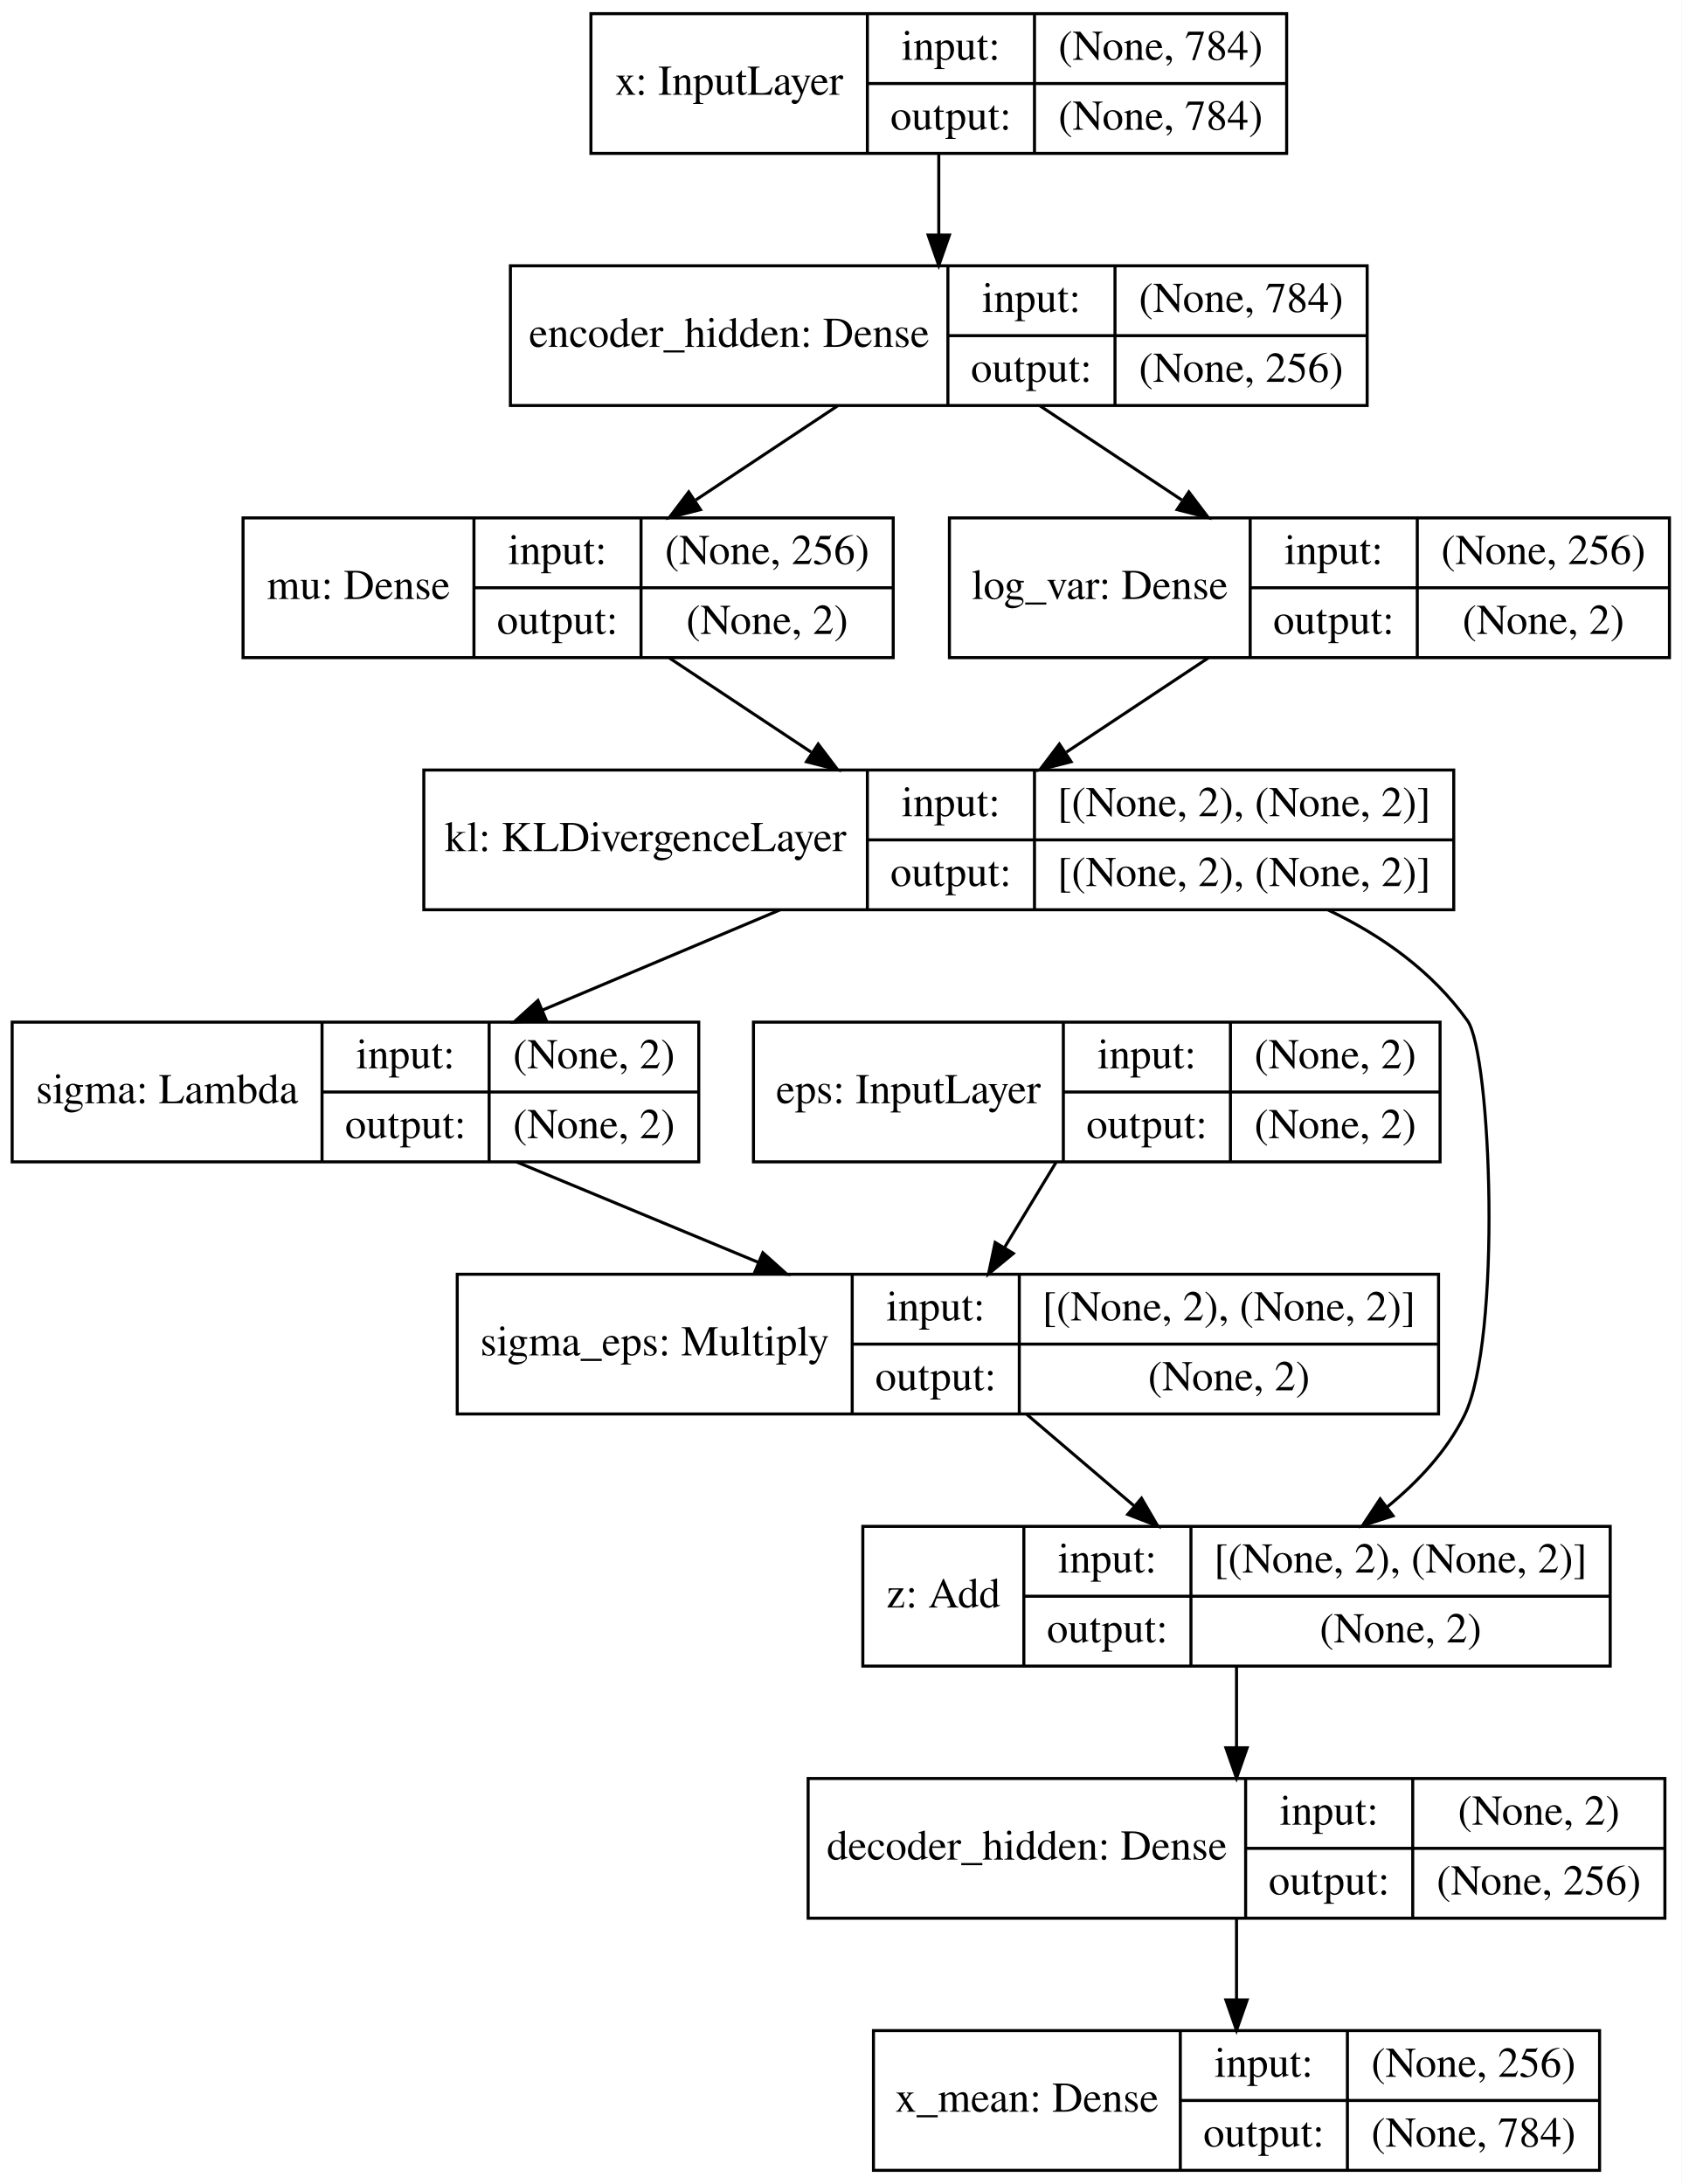
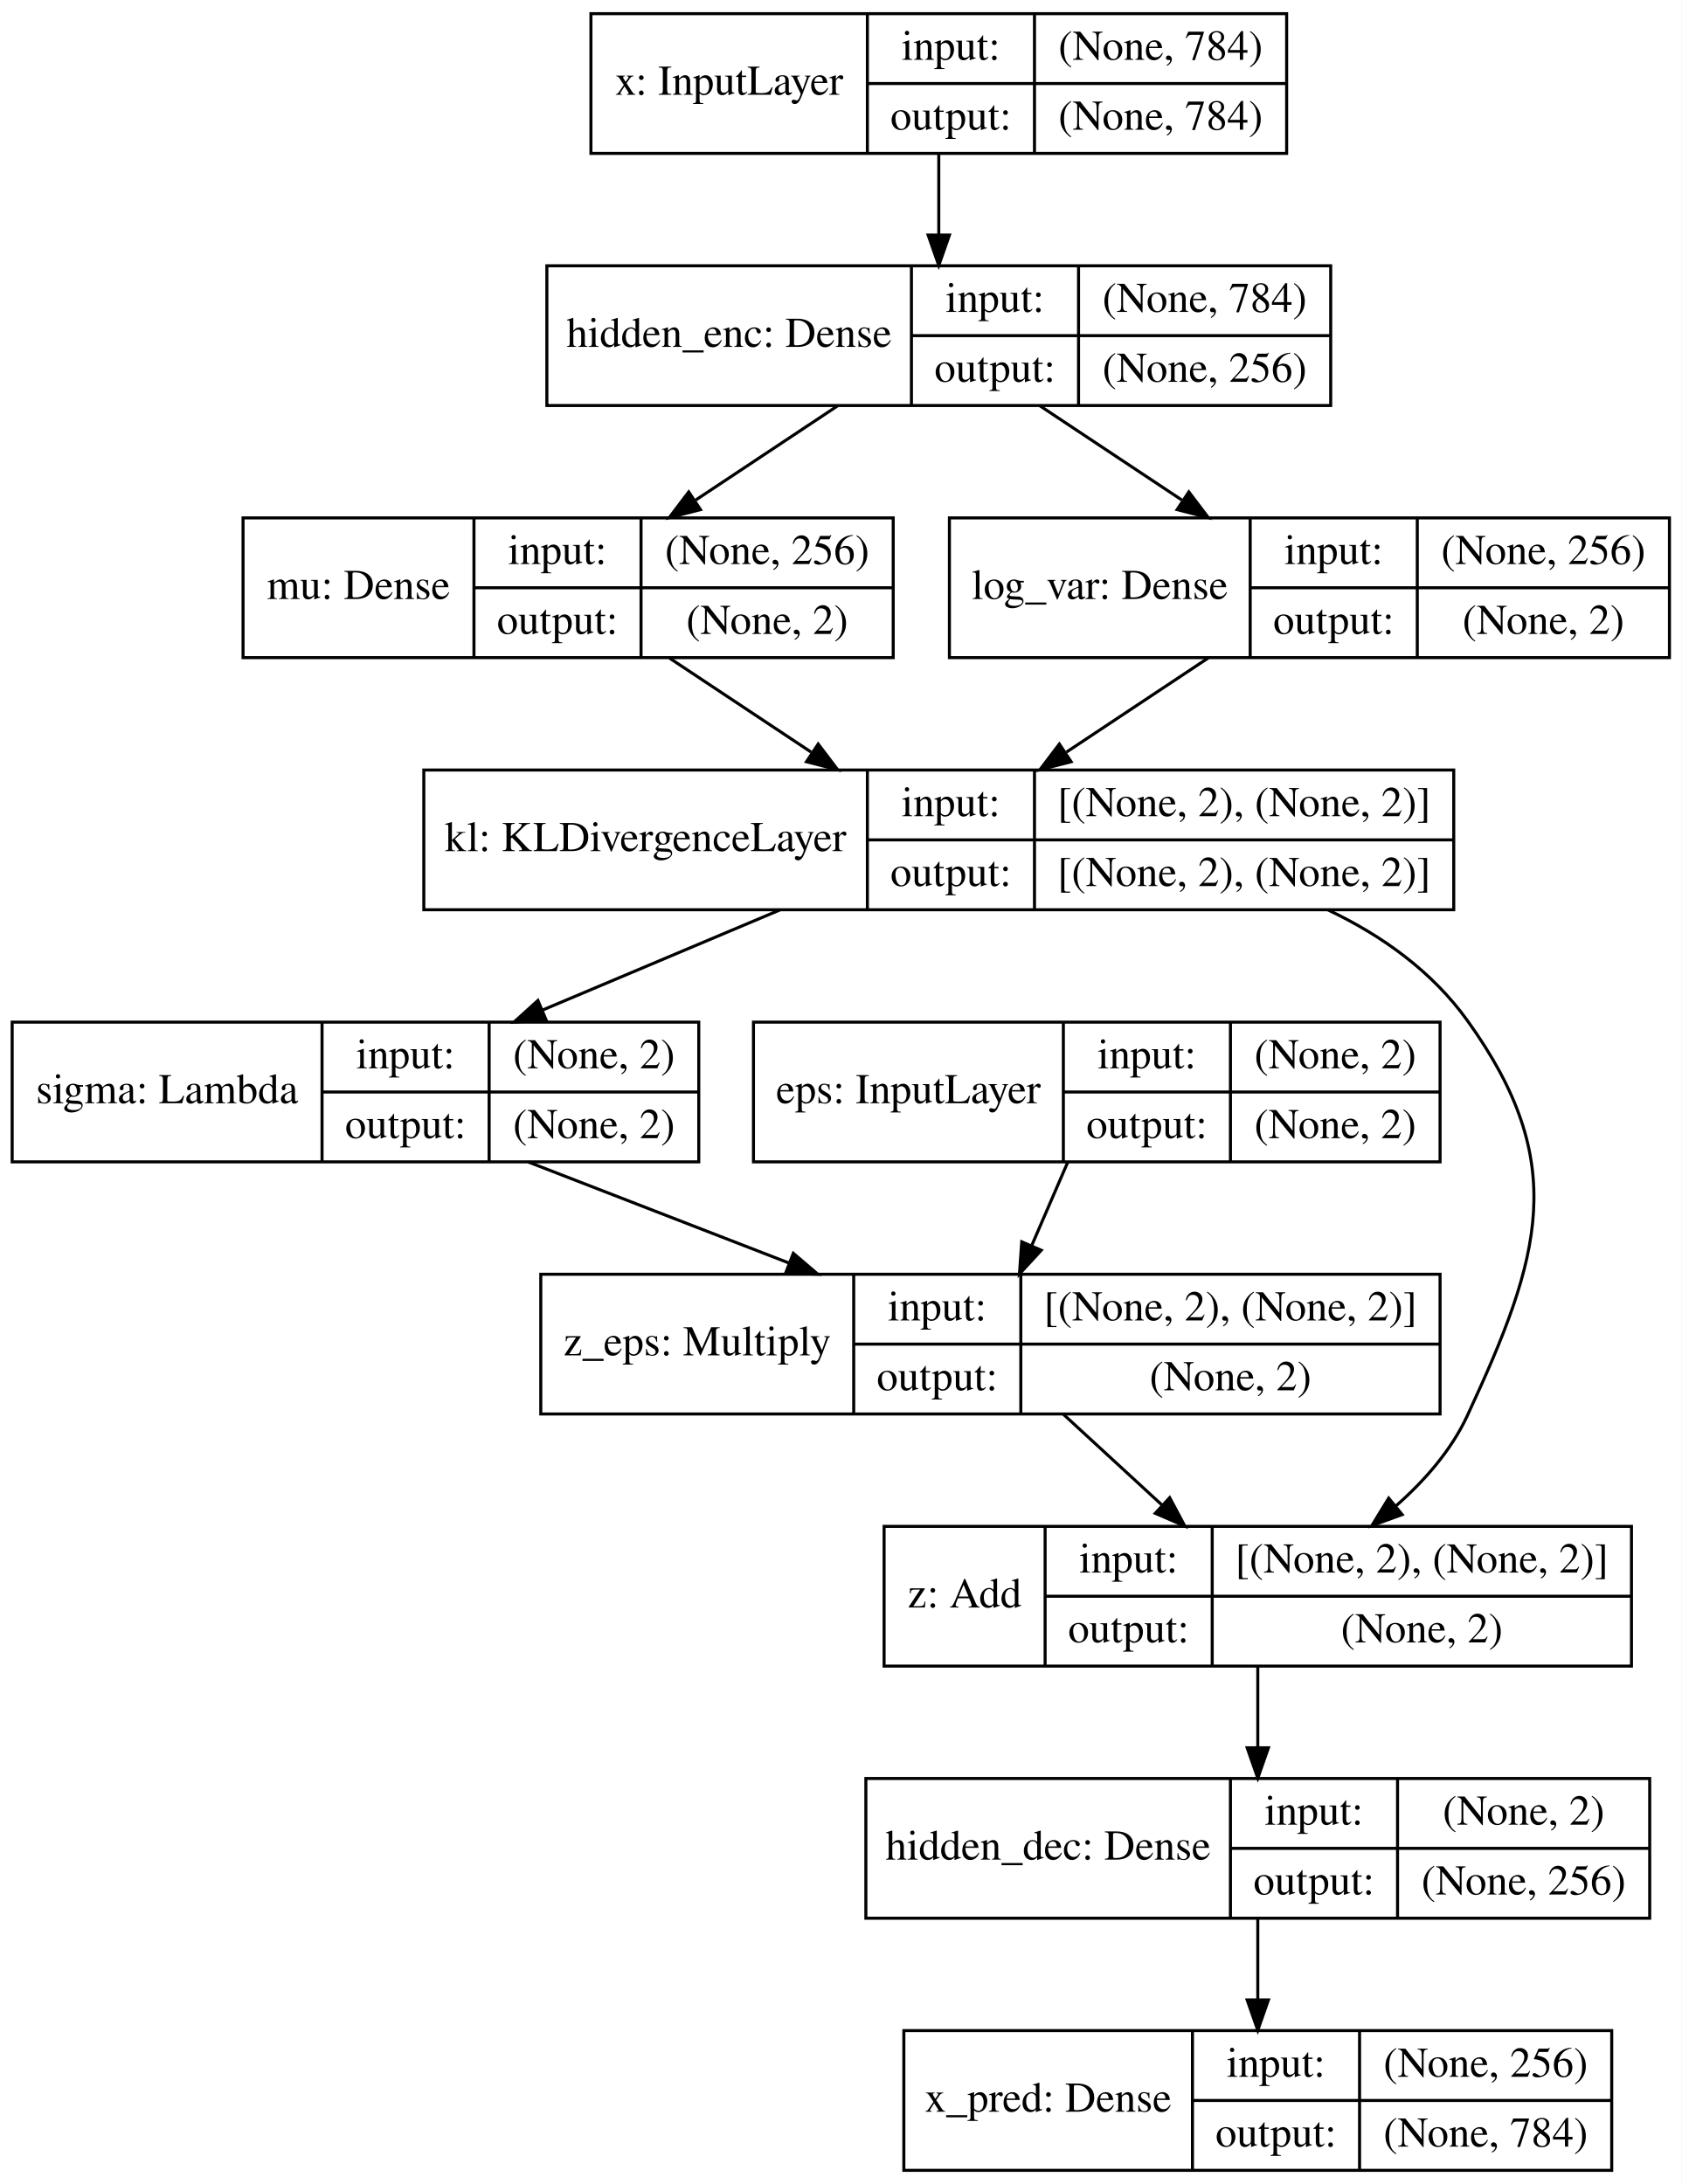
<svg xmlns="http://www.w3.org/2000/svg" viewBox="0.00 0.00 553.50 719.00" viewport="0 0 308px 400px">
  <g id="graph0" class="graph" transform="scale(1 1) rotate(0) translate(4 715)">
    <polygon fill="white" stroke="none" points="-4,4 -4,-715 549.5,-715 549.5,4 -4,4" />
    <g id="node1" class="node">
      <polygon fill="none" stroke="black" points="190.5,-664.5 190.5,-710.5 419.5,-710.5 419.5,-664.5 190.5,-664.5" />
      <text text-anchor="middle" x="236" y="-683.8" font-family="Times,serif" font-size="14.00">x: InputLayer</text>
      <polyline fill="none" stroke="black" points="281.5,-664.5 281.5,-710.5 " />
      <text text-anchor="middle" x="309" y="-695.3" font-family="Times,serif" font-size="14.00">input:</text>
      <polyline fill="none" stroke="black" points="281.5,-687.5 336.5,-687.5 " />
      <text text-anchor="middle" x="309" y="-672.3" font-family="Times,serif" font-size="14.00">output:</text>
      <polyline fill="none" stroke="black" points="336.5,-664.5 336.5,-710.5 " />
      <text text-anchor="middle" x="378" y="-695.3" font-family="Times,serif" font-size="14.00">(None, 784)</text>
      <polyline fill="none" stroke="black" points="336.5,-687.5 419.5,-687.5 " />
      <text text-anchor="middle" x="378" y="-672.3" font-family="Times,serif" font-size="14.00">(None, 784)</text>
    </g>
    <g id="node2" class="node">
-       <polygon fill="none" stroke="black" points="164,-581.5 164,-627.5 446,-627.5 446,-581.5 164,-581.5" />
-       <text text-anchor="middle" x="236" y="-600.8" font-family="Times,serif" font-size="14.00">encoder_hidden: Dense</text>
-       <polyline fill="none" stroke="black" points="308,-581.5 308,-627.5 " />
-       <text text-anchor="middle" x="335.5" y="-612.3" font-family="Times,serif" font-size="14.00">input:</text>
-       <polyline fill="none" stroke="black" points="308,-604.5 363,-604.5 " />
-       <text text-anchor="middle" x="335.5" y="-589.3" font-family="Times,serif" font-size="14.00">output:</text>
-       <polyline fill="none" stroke="black" points="363,-581.5 363,-627.5 " />
-       <text text-anchor="middle" x="404.5" y="-612.3" font-family="Times,serif" font-size="14.00">(None, 784)</text>
-       <polyline fill="none" stroke="black" points="363,-604.5 446,-604.5 " />
-       <text text-anchor="middle" x="404.5" y="-589.3" font-family="Times,serif" font-size="14.00">(None, 256)</text>
+       <polygon fill="none" stroke="black" points="176,-581.5 176,-627.5 434,-627.5 434,-581.5 176,-581.5" />
+       <text text-anchor="middle" x="236" y="-600.8" font-family="Times,serif" font-size="14.00">hidden_enc: Dense</text>
+       <polyline fill="none" stroke="black" points="296,-581.5 296,-627.5 " />
+       <text text-anchor="middle" x="323.5" y="-612.3" font-family="Times,serif" font-size="14.00">input:</text>
+       <polyline fill="none" stroke="black" points="296,-604.5 351,-604.5 " />
+       <text text-anchor="middle" x="323.5" y="-589.3" font-family="Times,serif" font-size="14.00">output:</text>
+       <polyline fill="none" stroke="black" points="351,-581.5 351,-627.5 " />
+       <text text-anchor="middle" x="392.5" y="-612.3" font-family="Times,serif" font-size="14.00">(None, 784)</text>
+       <polyline fill="none" stroke="black" points="351,-604.5 434,-604.5 " />
+       <text text-anchor="middle" x="392.5" y="-589.3" font-family="Times,serif" font-size="14.00">(None, 256)</text>
    </g>
    <g id="edge1" class="edge">
      <path fill="none" stroke="black" d="M305,-664.366C305,-656.152 305,-646.658 305,-637.725" />
      <polygon fill="black" stroke="black" points="308.5,-637.607 305,-627.607 301.5,-637.607 308.5,-637.607" />
    </g>
    <g id="node3" class="node">
      <polygon fill="none" stroke="black" points="76,-498.5 76,-544.5 290,-544.5 290,-498.5 76,-498.5" />
      <text text-anchor="middle" x="114" y="-517.8" font-family="Times,serif" font-size="14.00">mu: Dense</text>
      <polyline fill="none" stroke="black" points="152,-498.5 152,-544.5 " />
      <text text-anchor="middle" x="179.5" y="-529.3" font-family="Times,serif" font-size="14.00">input:</text>
      <polyline fill="none" stroke="black" points="152,-521.5 207,-521.5 " />
      <text text-anchor="middle" x="179.5" y="-506.3" font-family="Times,serif" font-size="14.00">output:</text>
      <polyline fill="none" stroke="black" points="207,-498.5 207,-544.5 " />
      <text text-anchor="middle" x="248.5" y="-529.3" font-family="Times,serif" font-size="14.00">(None, 256)</text>
      <polyline fill="none" stroke="black" points="207,-521.5 290,-521.5 " />
      <text text-anchor="middle" x="248.5" y="-506.3" font-family="Times,serif" font-size="14.00">(None, 2)</text>
    </g>
    <g id="edge2" class="edge">
      <path fill="none" stroke="black" d="M271.663,-581.366C257.273,-571.812 240.277,-560.528 225.035,-550.409" />
      <polygon fill="black" stroke="black" points="226.564,-547.222 216.297,-544.607 222.692,-553.054 226.564,-547.222" />
    </g>
    <g id="node4" class="node">
      <polygon fill="none" stroke="black" points="308.5,-498.5 308.5,-544.5 545.5,-544.5 545.5,-498.5 308.5,-498.5" />
      <text text-anchor="middle" x="358" y="-517.8" font-family="Times,serif" font-size="14.00">log_var: Dense</text>
      <polyline fill="none" stroke="black" points="407.5,-498.5 407.5,-544.5 " />
      <text text-anchor="middle" x="435" y="-529.3" font-family="Times,serif" font-size="14.00">input:</text>
      <polyline fill="none" stroke="black" points="407.5,-521.5 462.5,-521.5 " />
      <text text-anchor="middle" x="435" y="-506.3" font-family="Times,serif" font-size="14.00">output:</text>
      <polyline fill="none" stroke="black" points="462.5,-498.5 462.5,-544.5 " />
      <text text-anchor="middle" x="504" y="-529.3" font-family="Times,serif" font-size="14.00">(None, 256)</text>
      <polyline fill="none" stroke="black" points="462.5,-521.5 545.5,-521.5 " />
      <text text-anchor="middle" x="504" y="-506.3" font-family="Times,serif" font-size="14.00">(None, 2)</text>
    </g>
    <g id="edge3" class="edge">
      <path fill="none" stroke="black" d="M338.337,-581.366C352.727,-571.812 369.723,-560.528 384.965,-550.409" />
      <polygon fill="black" stroke="black" points="387.308,-553.054 393.703,-544.607 383.436,-547.222 387.308,-553.054" />
    </g>
    <g id="node5" class="node">
      <polygon fill="none" stroke="black" points="135.5,-415.5 135.5,-461.5 474.5,-461.5 474.5,-415.5 135.5,-415.5" />
      <text text-anchor="middle" x="208.5" y="-434.8" font-family="Times,serif" font-size="14.00">kl: KLDivergenceLayer</text>
      <polyline fill="none" stroke="black" points="281.5,-415.5 281.5,-461.5 " />
      <text text-anchor="middle" x="309" y="-446.3" font-family="Times,serif" font-size="14.00">input:</text>
      <polyline fill="none" stroke="black" points="281.5,-438.5 336.5,-438.5 " />
      <text text-anchor="middle" x="309" y="-423.3" font-family="Times,serif" font-size="14.00">output:</text>
      <polyline fill="none" stroke="black" points="336.5,-415.5 336.5,-461.5 " />
      <text text-anchor="middle" x="405.5" y="-446.3" font-family="Times,serif" font-size="14.00">[(None, 2), (None, 2)]</text>
      <polyline fill="none" stroke="black" points="336.5,-438.5 474.5,-438.5 " />
      <text text-anchor="middle" x="405.5" y="-423.3" font-family="Times,serif" font-size="14.00">[(None, 2), (None, 2)]</text>
    </g>
    <g id="edge4" class="edge">
      <path fill="none" stroke="black" d="M216.337,-498.366C230.727,-488.812 247.723,-477.528 262.965,-467.409" />
      <polygon fill="black" stroke="black" points="265.308,-470.054 271.703,-461.607 261.436,-464.222 265.308,-470.054" />
    </g>
    <g id="edge5" class="edge">
      <path fill="none" stroke="black" d="M393.663,-498.366C379.273,-488.812 362.277,-477.528 347.035,-467.409" />
      <polygon fill="black" stroke="black" points="348.564,-464.222 338.297,-461.607 344.692,-470.054 348.564,-464.222" />
    </g>
    <g id="node6" class="node">
      <polygon fill="none" stroke="black" points="0,-332.5 0,-378.5 226,-378.5 226,-332.5 0,-332.5" />
      <text text-anchor="middle" x="51" y="-351.8" font-family="Times,serif" font-size="14.00">sigma: Lambda</text>
      <polyline fill="none" stroke="black" points="102,-332.5 102,-378.5 " />
      <text text-anchor="middle" x="129.5" y="-363.3" font-family="Times,serif" font-size="14.00">input:</text>
      <polyline fill="none" stroke="black" points="102,-355.5 157,-355.5 " />
      <text text-anchor="middle" x="129.5" y="-340.3" font-family="Times,serif" font-size="14.00">output:</text>
      <polyline fill="none" stroke="black" points="157,-332.5 157,-378.5 " />
      <text text-anchor="middle" x="191.5" y="-363.3" font-family="Times,serif" font-size="14.00">(None, 2)</text>
      <polyline fill="none" stroke="black" points="157,-355.5 226,-355.5 " />
      <text text-anchor="middle" x="191.5" y="-340.3" font-family="Times,serif" font-size="14.00">(None, 2)</text>
    </g>
    <g id="edge6" class="edge">
      <path fill="none" stroke="black" d="M252.789,-415.473C228.665,-405.296 199.845,-393.138 174.659,-382.512" />
      <polygon fill="black" stroke="black" points="175.775,-379.185 165.201,-378.522 173.054,-385.634 175.775,-379.185" />
    </g>
    <g id="node9" class="node">
-       <polygon fill="none" stroke="black" points="280,-166.5 280,-212.5 526,-212.5 526,-166.5 280,-166.5" />
-       <text text-anchor="middle" x="306.5" y="-185.8" font-family="Times,serif" font-size="14.00">z: Add</text>
-       <polyline fill="none" stroke="black" points="333,-166.5 333,-212.5 " />
-       <text text-anchor="middle" x="360.5" y="-197.3" font-family="Times,serif" font-size="14.00">input:</text>
-       <polyline fill="none" stroke="black" points="333,-189.5 388,-189.5 " />
-       <text text-anchor="middle" x="360.5" y="-174.3" font-family="Times,serif" font-size="14.00">output:</text>
-       <polyline fill="none" stroke="black" points="388,-166.5 388,-212.5 " />
-       <text text-anchor="middle" x="457" y="-197.3" font-family="Times,serif" font-size="14.00">[(None, 2), (None, 2)]</text>
-       <polyline fill="none" stroke="black" points="388,-189.5 526,-189.5 " />
-       <text text-anchor="middle" x="457" y="-174.3" font-family="Times,serif" font-size="14.00">(None, 2)</text>
+       <polygon fill="none" stroke="black" points="287,-166.5 287,-212.5 533,-212.5 533,-166.5 287,-166.5" />
+       <text text-anchor="middle" x="313.5" y="-185.8" font-family="Times,serif" font-size="14.00">z: Add</text>
+       <polyline fill="none" stroke="black" points="340,-166.5 340,-212.5 " />
+       <text text-anchor="middle" x="367.5" y="-197.3" font-family="Times,serif" font-size="14.00">input:</text>
+       <polyline fill="none" stroke="black" points="340,-189.5 395,-189.5 " />
+       <text text-anchor="middle" x="367.5" y="-174.3" font-family="Times,serif" font-size="14.00">output:</text>
+       <polyline fill="none" stroke="black" points="395,-166.5 395,-212.5 " />
+       <text text-anchor="middle" x="464" y="-197.3" font-family="Times,serif" font-size="14.00">[(None, 2), (None, 2)]</text>
+       <polyline fill="none" stroke="black" points="395,-189.5 533,-189.5 " />
+       <text text-anchor="middle" x="464" y="-174.3" font-family="Times,serif" font-size="14.00">(None, 2)</text>
    </g>
    <g id="edge9" class="edge">
-       <path fill="none" stroke="black" d="M433.024,-415.48C451.054,-406.937 467.374,-395.174 479,-379 486.886,-368.029 490.342,-273.898 478,-249 472.213,-237.326 462.868,-227.29 452.708,-218.992" />
-       <polygon fill="black" stroke="black" points="454.519,-215.973 444.438,-212.712 450.285,-221.547 454.519,-215.973" />
+       <path fill="none" stroke="black" d="M433.024,-415.48C451.054,-406.937 467.374,-395.174 479,-379 512.723,-332.085 503.284,-301.427 479,-249 473.687,-237.531 464.895,-227.491 455.336,-219.115" />
+       <polygon fill="black" stroke="black" points="457.516,-216.376 447.558,-212.759 453.087,-221.797 457.516,-216.376" />
    </g>
    <g id="node8" class="node">
-       <polygon fill="none" stroke="black" points="146.5,-249.5 146.5,-295.5 469.5,-295.5 469.5,-249.5 146.5,-249.5" />
-       <text text-anchor="middle" x="211.5" y="-268.8" font-family="Times,serif" font-size="14.00">sigma_eps: Multiply</text>
-       <polyline fill="none" stroke="black" points="276.5,-249.5 276.5,-295.5 " />
-       <text text-anchor="middle" x="304" y="-280.3" font-family="Times,serif" font-size="14.00">input:</text>
-       <polyline fill="none" stroke="black" points="276.5,-272.5 331.5,-272.5 " />
-       <text text-anchor="middle" x="304" y="-257.3" font-family="Times,serif" font-size="14.00">output:</text>
-       <polyline fill="none" stroke="black" points="331.5,-249.5 331.5,-295.5 " />
-       <text text-anchor="middle" x="400.5" y="-280.3" font-family="Times,serif" font-size="14.00">[(None, 2), (None, 2)]</text>
-       <polyline fill="none" stroke="black" points="331.5,-272.5 469.5,-272.5 " />
-       <text text-anchor="middle" x="400.5" y="-257.3" font-family="Times,serif" font-size="14.00">(None, 2)</text>
+       <polygon fill="none" stroke="black" points="174,-249.5 174,-295.5 470,-295.5 470,-249.5 174,-249.5" />
+       <text text-anchor="middle" x="225.5" y="-268.8" font-family="Times,serif" font-size="14.00">z_eps: Multiply</text>
+       <polyline fill="none" stroke="black" points="277,-249.5 277,-295.5 " />
+       <text text-anchor="middle" x="304.5" y="-280.3" font-family="Times,serif" font-size="14.00">input:</text>
+       <polyline fill="none" stroke="black" points="277,-272.5 332,-272.5 " />
+       <text text-anchor="middle" x="304.5" y="-257.3" font-family="Times,serif" font-size="14.00">output:</text>
+       <polyline fill="none" stroke="black" points="332,-249.5 332,-295.5 " />
+       <text text-anchor="middle" x="401" y="-280.3" font-family="Times,serif" font-size="14.00">[(None, 2), (None, 2)]</text>
+       <polyline fill="none" stroke="black" points="332,-272.5 470,-272.5 " />
+       <text text-anchor="middle" x="401" y="-257.3" font-family="Times,serif" font-size="14.00">(None, 2)</text>
    </g>
    <g id="edge7" class="edge">
-       <path fill="none" stroke="black" d="M166.027,-332.473C190.636,-322.251 220.056,-310.031 245.716,-299.372" />
-       <polygon fill="black" stroke="black" points="247.091,-302.591 254.984,-295.522 244.406,-296.126 247.091,-302.591" />
+       <path fill="none" stroke="black" d="M169.834,-332.473C196.326,-322.206 228.018,-309.924 255.606,-299.232" />
+       <polygon fill="black" stroke="black" points="257.118,-302.399 265.177,-295.522 254.588,-295.873 257.118,-302.399" />
    </g>
    <g id="node7" class="node">
      <polygon fill="none" stroke="black" points="244,-332.5 244,-378.5 470,-378.5 470,-332.5 244,-332.5" />
      <text text-anchor="middle" x="295" y="-351.8" font-family="Times,serif" font-size="14.00">eps: InputLayer</text>
      <polyline fill="none" stroke="black" points="346,-332.5 346,-378.5 " />
      <text text-anchor="middle" x="373.5" y="-363.3" font-family="Times,serif" font-size="14.00">input:</text>
      <polyline fill="none" stroke="black" points="346,-355.5 401,-355.5 " />
      <text text-anchor="middle" x="373.5" y="-340.3" font-family="Times,serif" font-size="14.00">output:</text>
      <polyline fill="none" stroke="black" points="401,-332.5 401,-378.5 " />
      <text text-anchor="middle" x="435.5" y="-363.3" font-family="Times,serif" font-size="14.00">(None, 2)</text>
      <polyline fill="none" stroke="black" points="401,-355.5 470,-355.5 " />
      <text text-anchor="middle" x="435.5" y="-340.3" font-family="Times,serif" font-size="14.00">(None, 2)</text>
    </g>
    <g id="edge8" class="edge">
-       <path fill="none" stroke="black" d="M343.611,-332.366C338.371,-323.705 332.271,-313.622 326.616,-304.274" />
-       <polygon fill="black" stroke="black" points="329.544,-302.351 321.373,-295.607 323.555,-305.975 329.544,-302.351" />
+       <path fill="none" stroke="black" d="M347.436,-332.366C343.771,-323.884 339.516,-314.037 335.548,-304.853" />
+       <polygon fill="black" stroke="black" points="338.732,-303.398 331.552,-295.607 332.306,-306.175 338.732,-303.398" />
    </g>
    <g id="edge10" class="edge">
-       <path fill="none" stroke="black" d="M333.959,-249.366C344.85,-240.08 357.659,-229.16 369.266,-219.262" />
-       <polygon fill="black" stroke="black" points="371.734,-221.758 377.072,-212.607 367.192,-216.432 371.734,-221.758" />
+       <path fill="none" stroke="black" d="M346.046,-249.366C356.038,-240.169 367.772,-229.369 378.441,-219.548" />
+       <polygon fill="black" stroke="black" points="380.995,-221.954 385.983,-212.607 376.255,-216.804 380.995,-221.954" />
    </g>
    <g id="node10" class="node">
-       <polygon fill="none" stroke="black" points="262,-83.5 262,-129.5 544,-129.5 544,-83.5 262,-83.5" />
-       <text text-anchor="middle" x="334" y="-102.8" font-family="Times,serif" font-size="14.00">decoder_hidden: Dense</text>
-       <polyline fill="none" stroke="black" points="406,-83.5 406,-129.5 " />
-       <text text-anchor="middle" x="433.5" y="-114.3" font-family="Times,serif" font-size="14.00">input:</text>
-       <polyline fill="none" stroke="black" points="406,-106.5 461,-106.5 " />
-       <text text-anchor="middle" x="433.5" y="-91.3" font-family="Times,serif" font-size="14.00">output:</text>
-       <polyline fill="none" stroke="black" points="461,-83.5 461,-129.5 " />
-       <text text-anchor="middle" x="502.5" y="-114.3" font-family="Times,serif" font-size="14.00">(None, 2)</text>
-       <polyline fill="none" stroke="black" points="461,-106.5 544,-106.5 " />
-       <text text-anchor="middle" x="502.5" y="-91.3" font-family="Times,serif" font-size="14.00">(None, 256)</text>
+       <polygon fill="none" stroke="black" points="281,-83.5 281,-129.5 539,-129.5 539,-83.5 281,-83.5" />
+       <text text-anchor="middle" x="341" y="-102.8" font-family="Times,serif" font-size="14.00">hidden_dec: Dense</text>
+       <polyline fill="none" stroke="black" points="401,-83.5 401,-129.5 " />
+       <text text-anchor="middle" x="428.5" y="-114.3" font-family="Times,serif" font-size="14.00">input:</text>
+       <polyline fill="none" stroke="black" points="401,-106.5 456,-106.5 " />
+       <text text-anchor="middle" x="428.5" y="-91.3" font-family="Times,serif" font-size="14.00">output:</text>
+       <polyline fill="none" stroke="black" points="456,-83.5 456,-129.5 " />
+       <text text-anchor="middle" x="497.5" y="-114.3" font-family="Times,serif" font-size="14.00">(None, 2)</text>
+       <polyline fill="none" stroke="black" points="456,-106.5 539,-106.5 " />
+       <text text-anchor="middle" x="497.5" y="-91.3" font-family="Times,serif" font-size="14.00">(None, 256)</text>
    </g>
    <g id="edge11" class="edge">
-       <path fill="none" stroke="black" d="M403,-166.366C403,-158.152 403,-148.658 403,-139.725" />
-       <polygon fill="black" stroke="black" points="406.5,-139.607 403,-129.607 399.5,-139.607 406.5,-139.607" />
+       <path fill="none" stroke="black" d="M410,-166.366C410,-158.152 410,-148.658 410,-139.725" />
+       <polygon fill="black" stroke="black" points="413.5,-139.607 410,-129.607 406.5,-139.607 413.5,-139.607" />
    </g>
    <g id="node11" class="node">
-       <polygon fill="none" stroke="black" points="283.5,-0.5 283.5,-46.5 522.5,-46.5 522.5,-0.5 283.5,-0.5" />
-       <text text-anchor="middle" x="334" y="-19.8" font-family="Times,serif" font-size="14.00">x_mean: Dense</text>
-       <polyline fill="none" stroke="black" points="384.5,-0.5 384.5,-46.5 " />
-       <text text-anchor="middle" x="412" y="-31.3" font-family="Times,serif" font-size="14.00">input:</text>
-       <polyline fill="none" stroke="black" points="384.5,-23.5 439.5,-23.5 " />
-       <text text-anchor="middle" x="412" y="-8.3" font-family="Times,serif" font-size="14.00">output:</text>
-       <polyline fill="none" stroke="black" points="439.5,-0.5 439.5,-46.5 " />
-       <text text-anchor="middle" x="481" y="-31.3" font-family="Times,serif" font-size="14.00">(None, 256)</text>
-       <polyline fill="none" stroke="black" points="439.5,-23.5 522.5,-23.5 " />
-       <text text-anchor="middle" x="481" y="-8.3" font-family="Times,serif" font-size="14.00">(None, 784)</text>
+       <polygon fill="none" stroke="black" points="293.5,-0.5 293.5,-46.5 526.5,-46.5 526.5,-0.5 293.5,-0.5" />
+       <text text-anchor="middle" x="341" y="-19.8" font-family="Times,serif" font-size="14.00">x_pred: Dense</text>
+       <polyline fill="none" stroke="black" points="388.5,-0.5 388.5,-46.5 " />
+       <text text-anchor="middle" x="416" y="-31.3" font-family="Times,serif" font-size="14.00">input:</text>
+       <polyline fill="none" stroke="black" points="388.5,-23.5 443.5,-23.5 " />
+       <text text-anchor="middle" x="416" y="-8.3" font-family="Times,serif" font-size="14.00">output:</text>
+       <polyline fill="none" stroke="black" points="443.5,-0.5 443.5,-46.5 " />
+       <text text-anchor="middle" x="485" y="-31.3" font-family="Times,serif" font-size="14.00">(None, 256)</text>
+       <polyline fill="none" stroke="black" points="443.5,-23.5 526.5,-23.5 " />
+       <text text-anchor="middle" x="485" y="-8.3" font-family="Times,serif" font-size="14.00">(None, 784)</text>
    </g>
    <g id="edge12" class="edge">
-       <path fill="none" stroke="black" d="M403,-83.366C403,-75.152 403,-65.658 403,-56.725" />
-       <polygon fill="black" stroke="black" points="406.5,-56.607 403,-46.607 399.5,-56.607 406.5,-56.607" />
+       <path fill="none" stroke="black" d="M410,-83.366C410,-75.152 410,-65.658 410,-56.725" />
+       <polygon fill="black" stroke="black" points="413.5,-56.607 410,-46.607 406.5,-56.607 413.5,-56.607" />
    </g>
  </g>
</svg>
